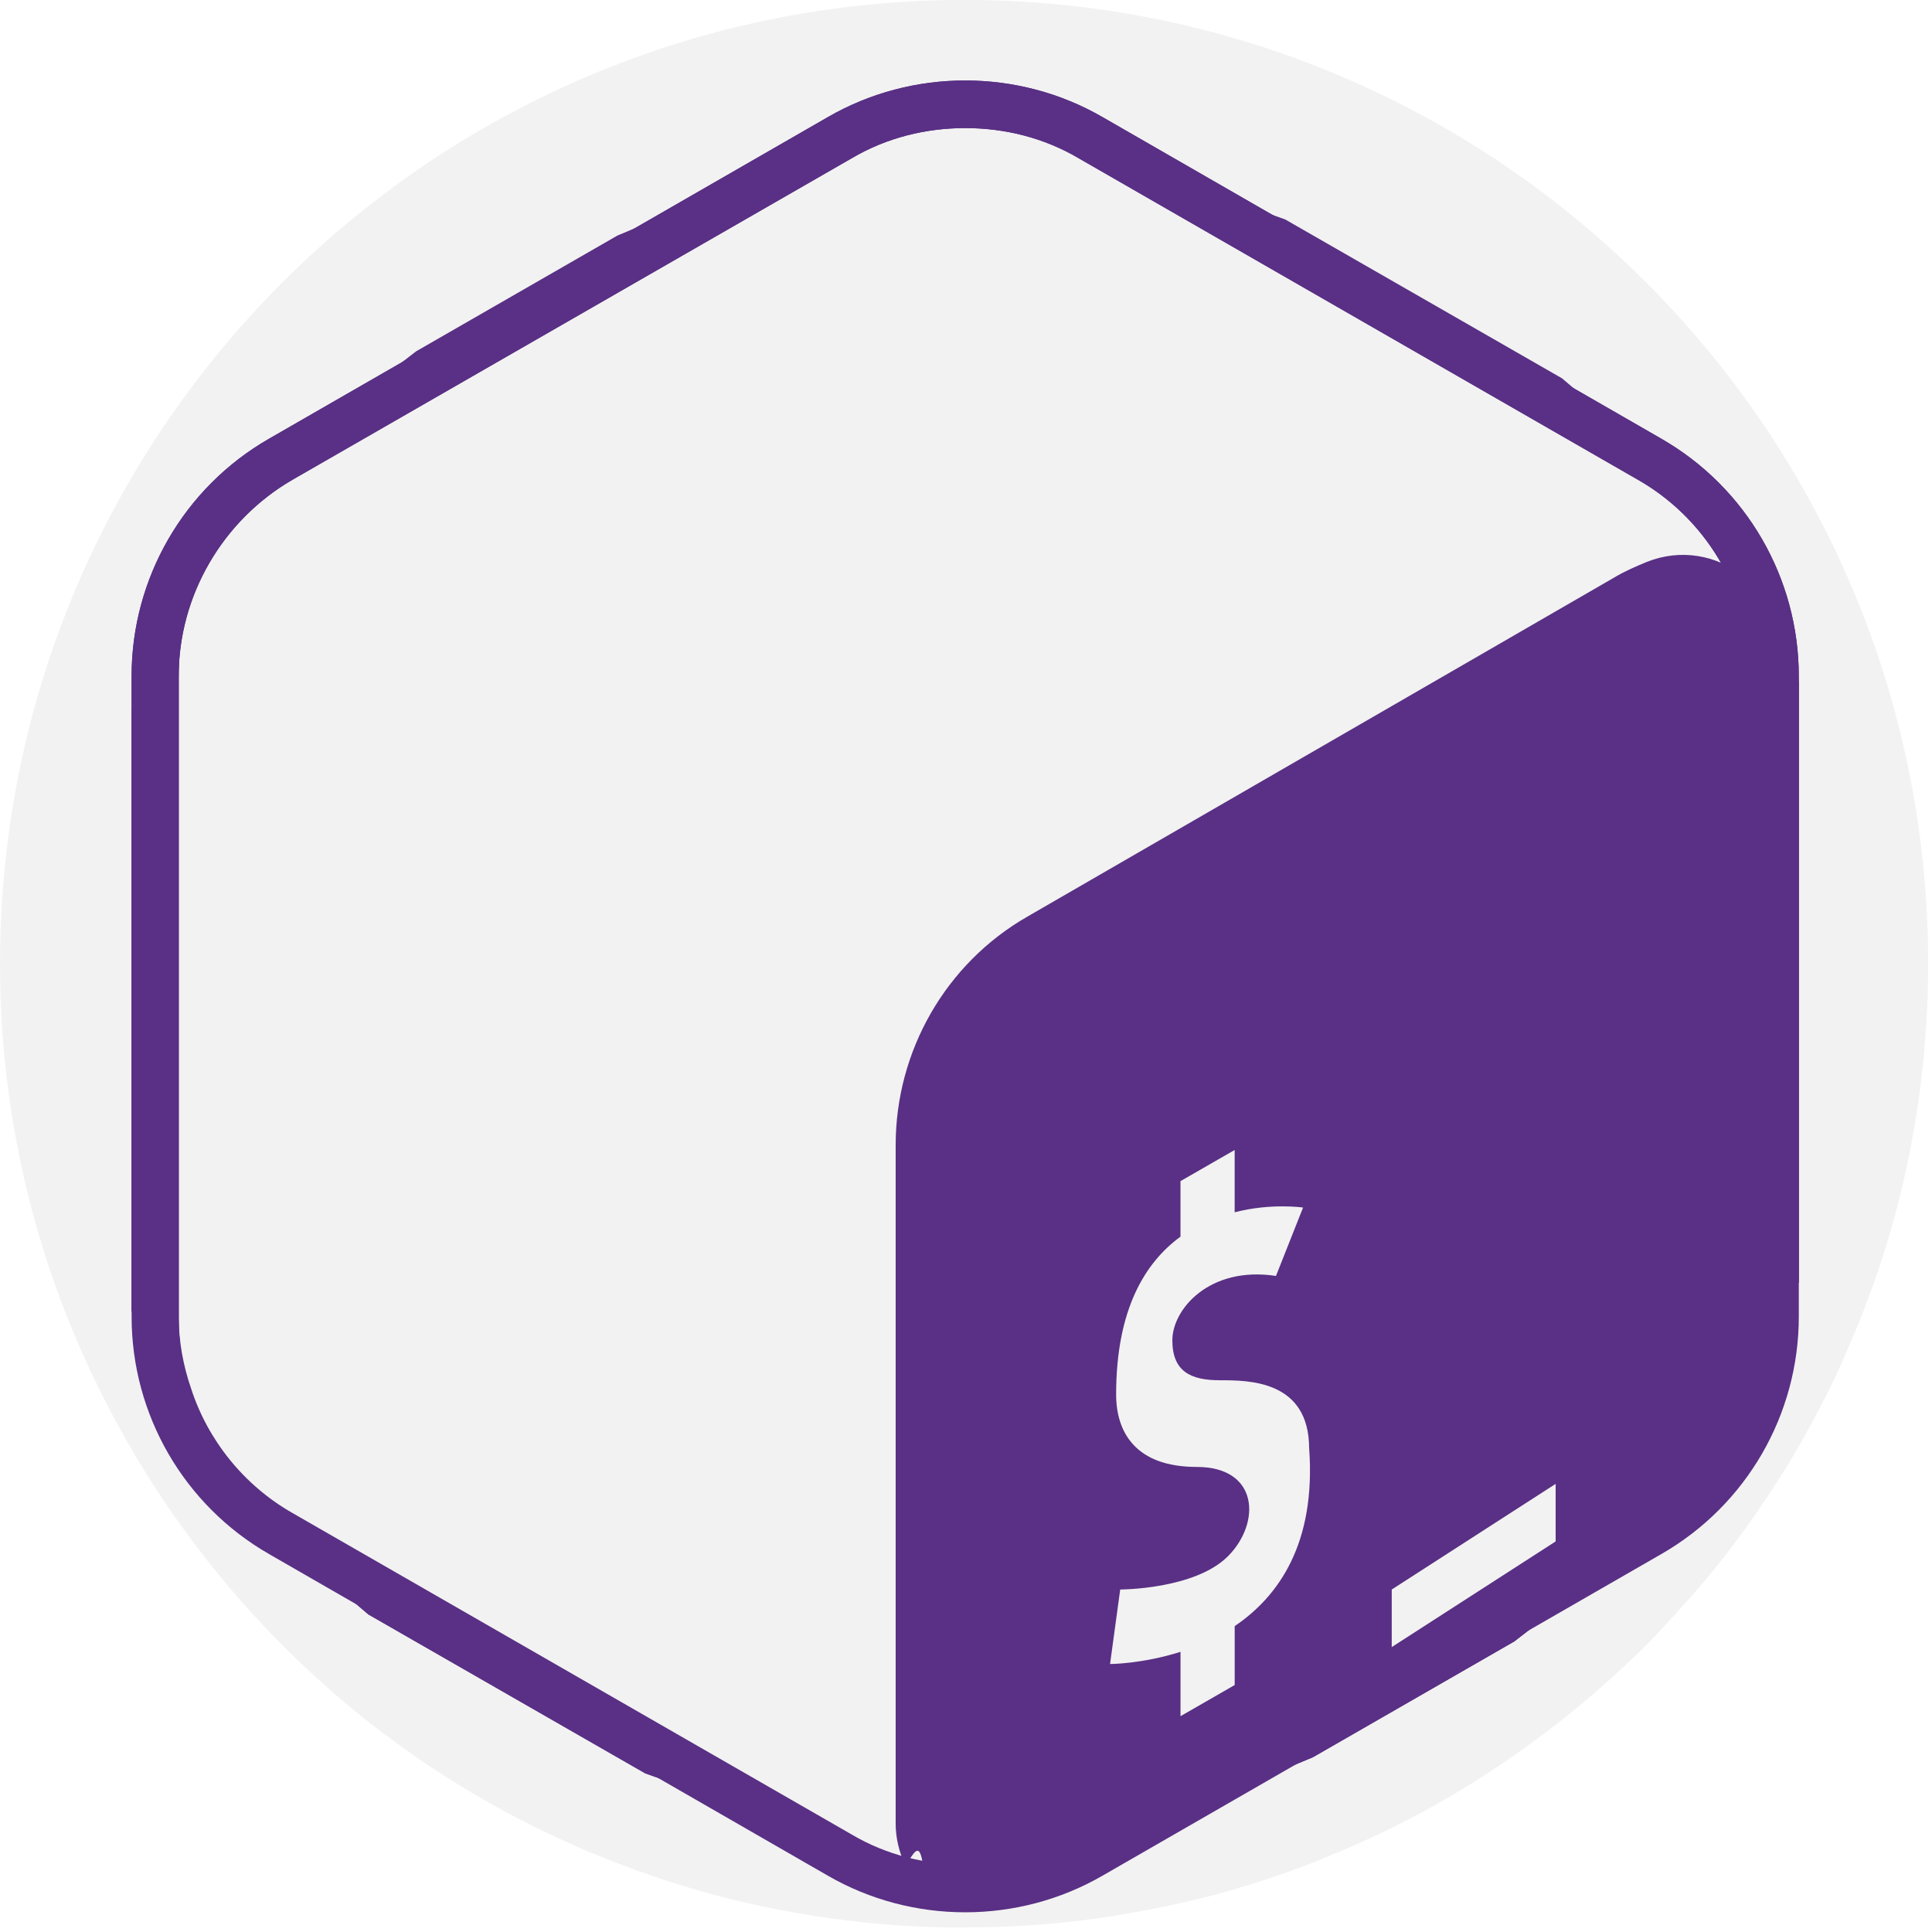
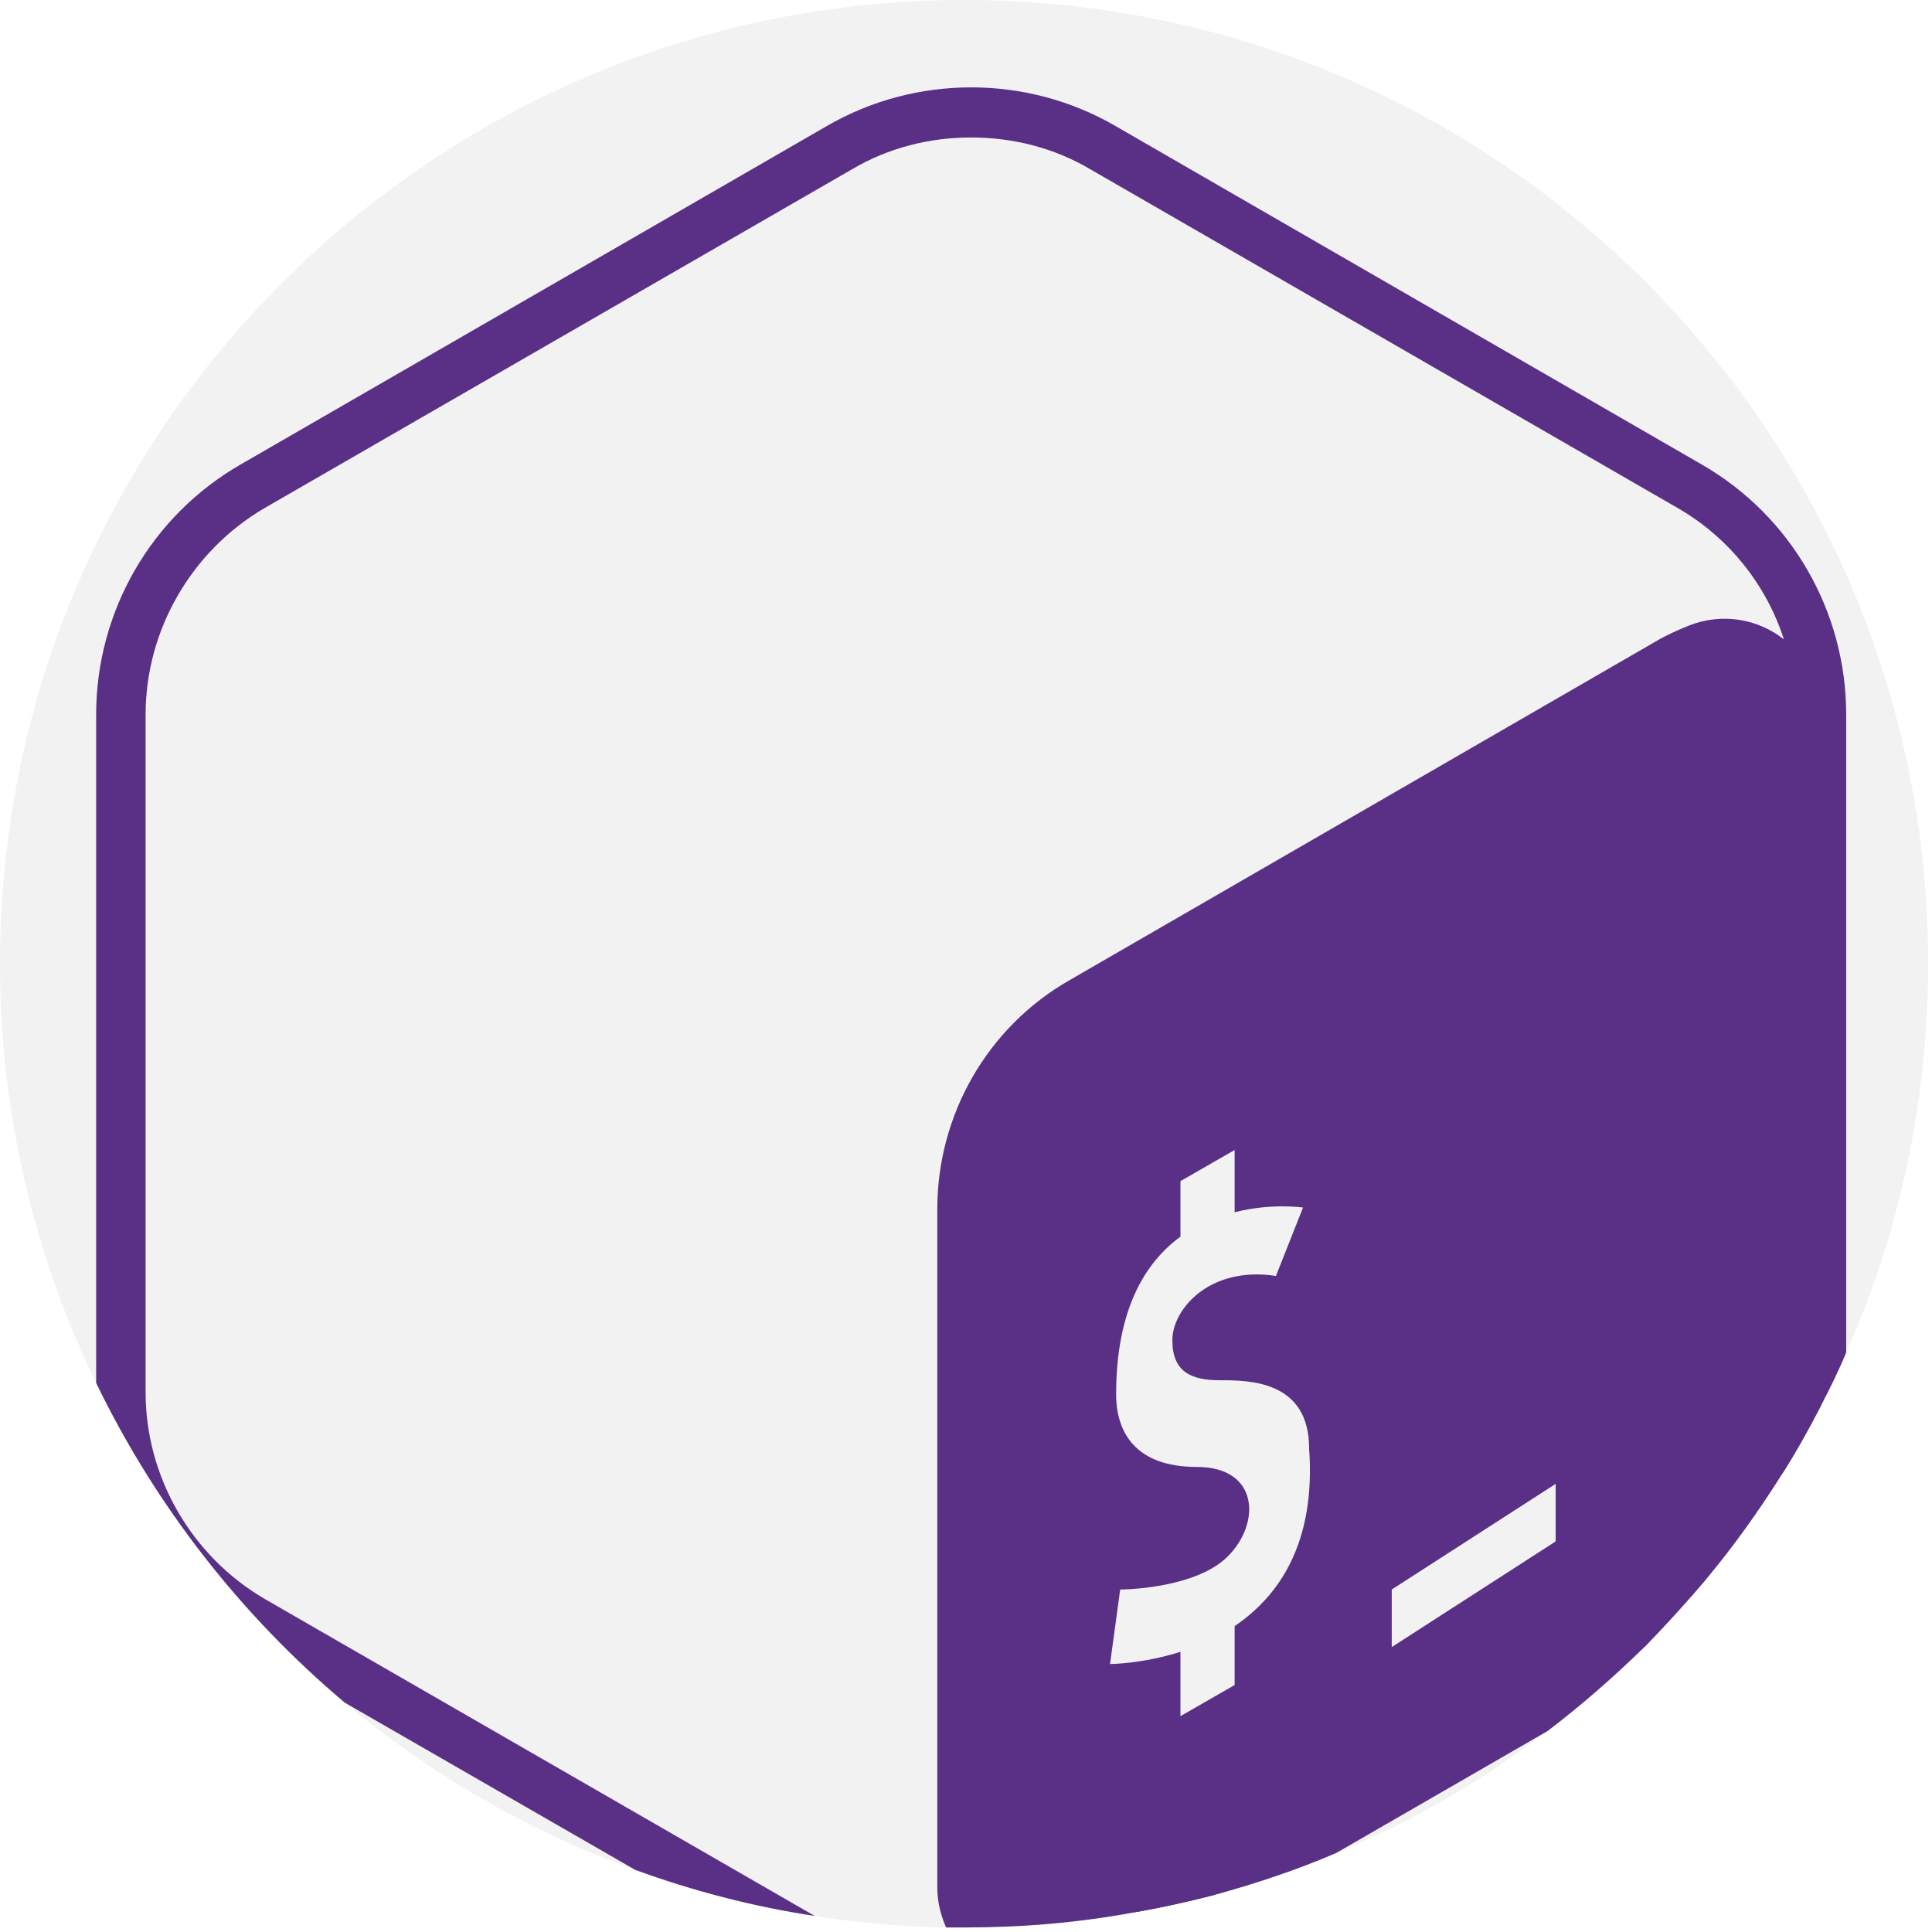
- <svg xmlns="http://www.w3.org/2000/svg" width="82" height="82" fill="none">
-   <g>
-     <path id="svg_1" fill="#F2F2F2" d="m81.836,40.904c0,5.864 -1.236,11.469 -3.478,16.499c-0.316,0.776 -0.69,1.524 -1.064,2.242c-0.517,1.006 -1.064,1.983 -1.667,2.932c-0.977,1.552 -2.041,3.047 -3.219,4.455c-0.834,0.977 -1.696,1.926 -2.587,2.846c-1.322,1.294 -2.702,2.501 -4.139,3.593c-2.76,2.098 -5.749,3.852 -8.968,5.174c-1.667,0.719 -3.392,1.294 -5.174,1.782c-1.121,0.287 -2.271,0.546 -3.449,0.747c-2.328,0.431 -4.714,0.632 -7.157,0.632c-0.259,0 -0.517,0 -0.776,0c-1.897,-0.029 -3.766,-0.201 -5.577,-0.489c-2.644,-0.403 -5.174,-1.064 -7.617,-1.955c-4.542,-1.638 -8.71,-4.053 -12.332,-7.1c-4.398,-3.708 -8.02,-8.336 -10.549,-13.568c-2.616,-5.375 -4.082,-11.412 -4.082,-17.793c0,-22.593 18.339,-40.904 40.932,-40.904c22.593,0 40.904,18.31 40.904,40.904z" clip-rule="evenodd" fill-rule="evenodd" />
-     <path stroke="null" id="svg_2" fill="#593085" d="m69.528,64.345l-22.017,12.639c1.123,-0.191 2.218,-0.437 3.286,-0.71c1.698,-0.464 3.341,-1.01 4.929,-1.692l8.544,-4.914c1.369,-1.037 2.684,-2.184 3.943,-3.412c0.849,-0.874 1.67,-1.774 2.465,-2.703c-0.356,0.273 -0.767,0.546 -1.15,0.792zm0.986,-45.724l-23.715,-13.649c-3.587,-2.075 -8.078,-2.075 -11.666,0l-23.715,13.649c-3.615,2.075 -5.833,5.924 -5.833,10.073l0,26.943c2.41,4.968 5.86,9.363 10.05,12.885l11.748,6.743c2.328,0.846 4.737,1.474 7.257,1.856l-22.236,-12.776c-2.958,-1.72 -4.82,-4.914 -4.82,-8.326l0,-27.325c0,-3.412 1.862,-6.606 4.82,-8.326l23.742,-13.649c1.479,-0.874 3.149,-1.283 4.82,-1.283c1.671,0 3.341,0.409 4.82,1.283l23.742,13.649c2.054,1.174 3.587,3.085 4.299,5.296c0.329,0.955 0.52,1.993 0.52,3.03l0,27.325c0,1.147 -0.219,2.266 -0.602,3.303c0.575,-0.901 1.095,-1.829 1.588,-2.784c0.356,-0.682 0.712,-1.392 1.013,-2.129l0,-25.715c0,-4.149 -2.218,-7.998 -5.833,-10.073z" clip-rule="evenodd" fill-rule="evenodd" />
-     <path stroke="null" id="svg_3" fill="#593085" d="m75.526,27.559l0,28.831c0,0.172 0,0.374 0,0.546c-0.517,1.006 -1.063,1.983 -1.667,2.932c-0.977,1.552 -2.041,3.047 -3.219,4.455c-0.834,0.977 -1.696,1.926 -2.587,2.846l-18.282,10.549c-1.121,0.287 -2.271,0.546 -3.449,0.747c-2.328,0.431 -6.972,1.859 -7.157,0.632c-0.186,-1.226 -0.517,0 -0.776,0c-0.23,-0.517 -0.374,-1.092 -0.374,-1.696l0,-28.802c0,-3.996 2.127,-7.704 5.577,-9.687l24.922,-14.401c0.431,-0.259 0.891,-0.46 1.38,-0.661c1.437,-0.575 2.961,-0.287 4.053,0.575c0.949,0.719 1.581,1.84 1.581,3.133z" clip-rule="evenodd" fill-rule="evenodd" />
-     <path id="svg_4" fill="#F2F2F2" d="m55.564,61.485c0,-2.903 -2.558,-2.903 -3.794,-2.903c-1.236,0 -2.012,-0.374 -2.012,-1.696c0,-1.322 1.581,-3.162 4.398,-2.731l1.15,-2.903c0,0 -1.351,-0.201 -2.903,0.201l0,-2.644l-2.3,1.322l0,2.357c-1.495,1.092 -2.731,3.076 -2.731,6.697c0,1.581 0.805,3.076 3.421,3.076c2.644,0 2.731,2.386 1.322,3.794c-1.409,1.409 -4.57,1.409 -4.57,1.409l-0.431,3.162c0,0 1.351,0 2.99,-0.517l0,2.731l2.3,-1.322l0,-2.501c1.868,-1.265 3.449,-3.507 3.162,-7.531z" clip-rule="evenodd" fill-rule="evenodd" />
-     <path id="svg_5" fill="#F2F2F2" d="m66.026,65.423l-6.956,4.484l0,-2.443l6.956,-4.484l0,2.443z" clip-rule="evenodd" fill-rule="evenodd" />
-     <path stroke="null" id="svg_6" fill="#593085" d="m69.528,64.345l-22.017,12.639c1.123,-0.191 2.218,-0.437 3.286,-0.71c1.698,-0.464 3.341,-1.01 4.929,-1.692l8.544,-4.914c1.369,-1.037 2.684,-2.184 3.943,-3.412c0.849,-0.874 1.67,-1.774 2.465,-2.703c-0.356,0.273 -0.767,0.546 -1.15,0.792zm0.986,-45.724l-23.715,-13.649c-3.587,-2.075 -8.078,-2.075 -11.666,0l-23.715,13.649c-3.615,2.075 -5.833,5.924 -5.833,10.073l0,26.943c2.41,4.968 5.86,9.363 10.05,12.885l11.748,6.743c2.328,0.846 4.737,1.474 7.257,1.856l-22.236,-12.776c-2.958,-1.72 -4.82,-4.914 -4.82,-8.326l0,-27.325c0,-3.412 1.862,-6.606 4.82,-8.326l23.742,-13.649c1.479,-0.874 3.149,-1.283 4.82,-1.283c1.671,0 3.341,0.409 4.82,1.283l23.742,13.649c2.054,1.174 3.587,3.085 4.299,5.296c0.329,0.955 0.52,1.993 0.52,3.03l0,27.325c0,1.147 -0.219,2.266 -0.602,3.303c0.575,-0.901 1.095,-1.829 1.588,-2.784c0.356,-0.682 0.712,-1.392 1.013,-2.129l0,-25.715c0,-4.149 -2.218,-7.998 -5.833,-10.073z" clip-rule="evenodd" fill-rule="evenodd" />
-     <path transform="rotate(180 40.9658 44.3111)" stroke="null" id="svg_7" fill="#593085" d="m69.528,68.388l-22.017,12.639c1.123,-0.191 2.218,-0.437 3.286,-0.71c1.698,-0.464 3.341,-1.01 4.929,-1.692l8.544,-4.914c1.369,-1.037 2.684,-2.184 3.943,-3.412c0.849,-0.874 1.67,-1.774 2.465,-2.703c-0.356,0.273 -0.767,0.546 -1.15,0.792zm0.986,-45.724l-23.715,-13.649c-3.587,-2.075 -8.078,-2.075 -11.666,0l-23.715,13.649c-3.615,2.075 -5.833,5.924 -5.833,10.073l0,26.943c2.41,4.968 5.86,9.363 10.05,12.885l11.748,6.743c2.328,0.846 4.737,1.474 7.257,1.856l-22.236,-12.776c-2.958,-1.72 -4.82,-4.914 -4.82,-8.326l0,-27.325c0,-3.412 1.862,-6.606 4.82,-8.326l23.742,-13.649c1.479,-0.874 3.149,-1.283 4.82,-1.283c1.671,0 3.341,0.409 4.82,1.283l23.742,13.649c2.054,1.174 3.587,3.085 4.299,5.296c0.329,0.955 0.52,1.993 0.52,3.03l0,27.325c0,1.147 -0.219,2.266 -0.602,3.303c0.575,-0.901 1.095,-1.829 1.588,-2.784c0.356,-0.682 0.712,-1.392 1.013,-2.129l0,-25.715c0,-4.149 -2.218,-7.998 -5.833,-10.073z" clip-rule="evenodd" fill-rule="evenodd" />
-   </g>
+ <svg xmlns="http://www.w3.org/2000/svg" width="82" height="82" viewBox="0 0 82 82" fill="none">
+   <path fill-rule="evenodd" clip-rule="evenodd" d="M81.836 40.904C81.836 46.768 80.6 52.373 78.358 57.403C78.042 58.179 77.668 58.927 77.295 59.645C76.777 60.651 76.231 61.629 75.627 62.577C74.65 64.129 73.587 65.624 72.408 67.033C71.574 68.01 70.712 68.959 69.821 69.879C68.499 71.172 67.119 72.379 65.682 73.472C62.922 75.57 59.933 77.323 56.713 78.646C55.046 79.364 53.322 79.939 51.539 80.428C50.418 80.715 49.269 80.974 48.09 81.175C45.762 81.606 43.376 81.808 40.932 81.808C40.674 81.808 40.415 81.808 40.156 81.808C38.259 81.779 36.391 81.606 34.58 81.319C31.935 80.916 29.406 80.255 26.963 79.364C22.421 77.726 18.253 75.311 14.631 72.264C10.233 68.556 6.611 63.928 4.082 58.697C1.466 53.322 0 47.285 0 40.904C0 18.31 18.339 0 40.932 0C63.526 0 81.836 18.31 81.836 40.904Z" fill="#F2F2F2" />
+   <path fill-rule="evenodd" clip-rule="evenodd" d="M71.2 67.866L48.09 81.175C49.268 80.974 50.418 80.715 51.539 80.428C53.321 79.939 55.046 79.364 56.713 78.646L65.681 73.472C67.119 72.379 68.498 71.172 69.821 69.879C70.712 68.959 71.574 68.01 72.408 67.033C72.034 67.32 71.603 67.608 71.2 67.866ZM72.235 19.719L47.342 5.347C43.577 3.162 38.863 3.162 35.097 5.347L10.204 19.719C6.41 21.904 4.081 25.956 4.081 30.326V58.697C6.611 63.928 10.233 68.556 14.631 72.264L26.962 79.364C29.406 80.255 31.935 80.916 34.58 81.319L11.239 67.866C8.134 66.055 6.18 62.692 6.18 59.099V30.326C6.18 26.733 8.134 23.369 11.239 21.558L36.161 7.186C37.713 6.266 39.466 5.835 41.22 5.835C42.973 5.835 44.727 6.266 46.279 7.186L71.2 21.558C73.356 22.795 74.966 24.807 75.713 27.135C76.058 28.141 76.26 29.233 76.26 30.326V59.099C76.26 60.306 76.029 61.485 75.627 62.577C76.231 61.629 76.777 60.651 77.294 59.645C77.668 58.927 78.042 58.179 78.358 57.403V30.326C78.358 25.956 76.029 21.904 72.235 19.719Z" fill="#593085" />
+   <path fill-rule="evenodd" clip-rule="evenodd" d="M77.294 30.268V59.099C77.294 59.272 77.294 59.473 77.294 59.645C76.777 60.651 76.231 61.629 75.627 62.577C74.65 64.129 73.586 65.624 72.408 67.033C71.574 68.01 70.712 68.959 69.821 69.879L51.539 80.428C50.418 80.715 49.268 80.974 48.09 81.175C45.761 81.606 43.376 81.808 40.932 81.808C40.674 81.808 40.415 81.808 40.156 81.808C39.926 81.29 39.782 80.715 39.782 80.112V51.309C39.782 47.314 41.91 43.606 45.359 41.622L70.281 27.221C70.712 26.963 71.172 26.761 71.66 26.56C73.098 25.985 74.621 26.273 75.713 27.135C76.662 27.854 77.294 28.975 77.294 30.268Z" fill="#593085" />
+   <path fill-rule="evenodd" clip-rule="evenodd" d="M55.564 61.485C55.564 58.582 53.006 58.582 51.77 58.582C50.534 58.582 49.758 58.208 49.758 56.886C49.758 55.564 51.338 53.724 54.155 54.155L55.305 51.252C55.305 51.252 53.954 51.051 52.402 51.453V48.809L50.102 50.131V52.488C48.608 53.58 47.372 55.564 47.372 59.185C47.372 60.766 48.176 62.261 50.792 62.261C53.437 62.261 53.523 64.647 52.114 66.055C50.706 67.464 47.544 67.464 47.544 67.464L47.113 70.626C47.113 70.626 48.464 70.626 50.102 70.108V72.839L52.402 71.517V69.016C54.27 67.751 55.851 65.509 55.564 61.485Z" fill="#F2F2F2" />
+   <path fill-rule="evenodd" clip-rule="evenodd" d="M66.026 65.423L59.07 69.907V67.464L66.026 62.98V65.423Z" fill="#F2F2F2" />
</svg>
